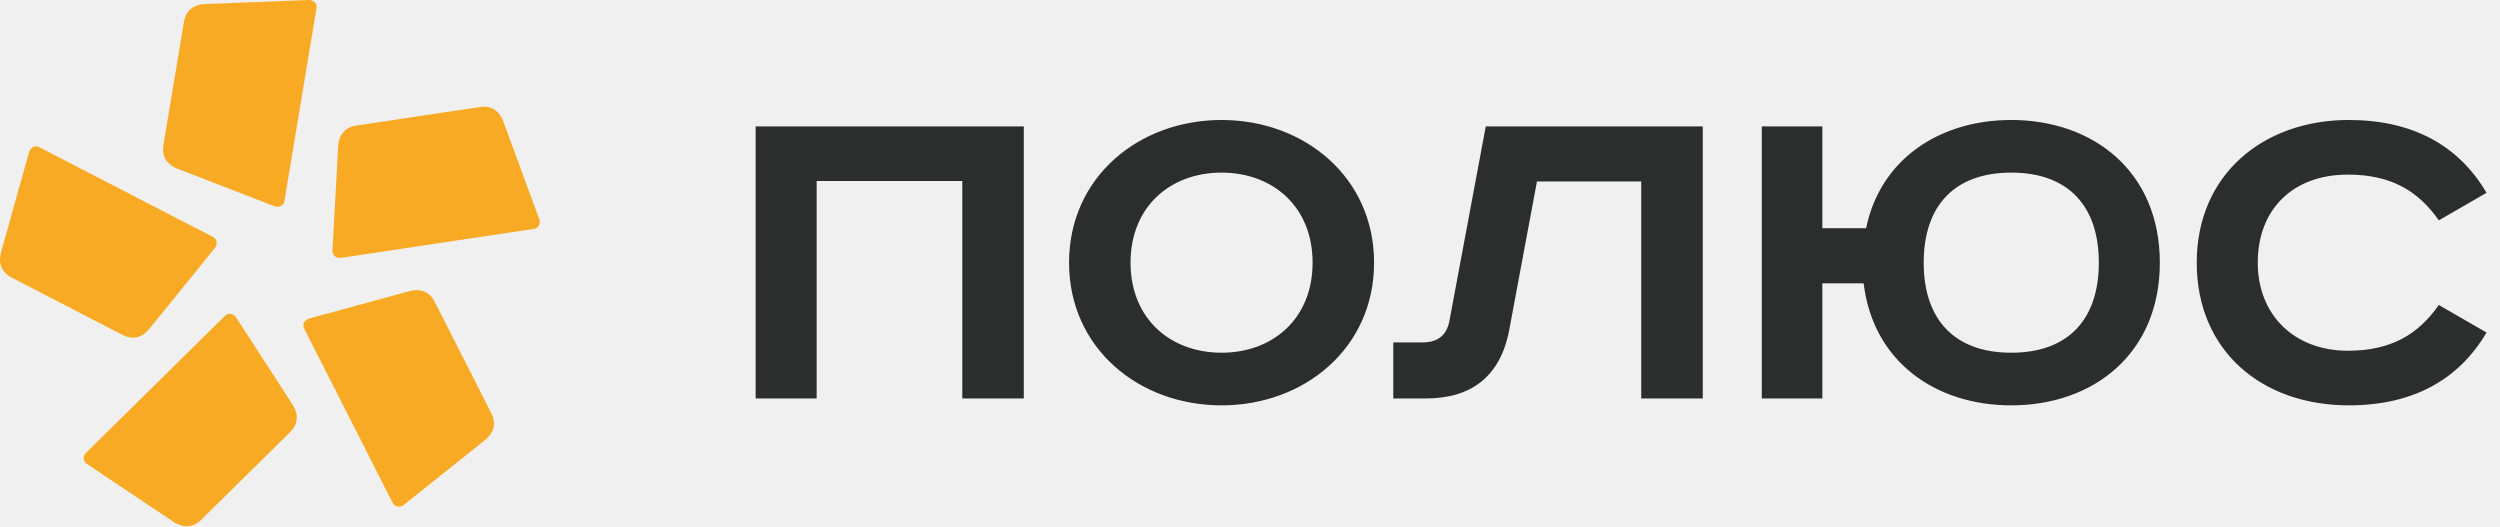
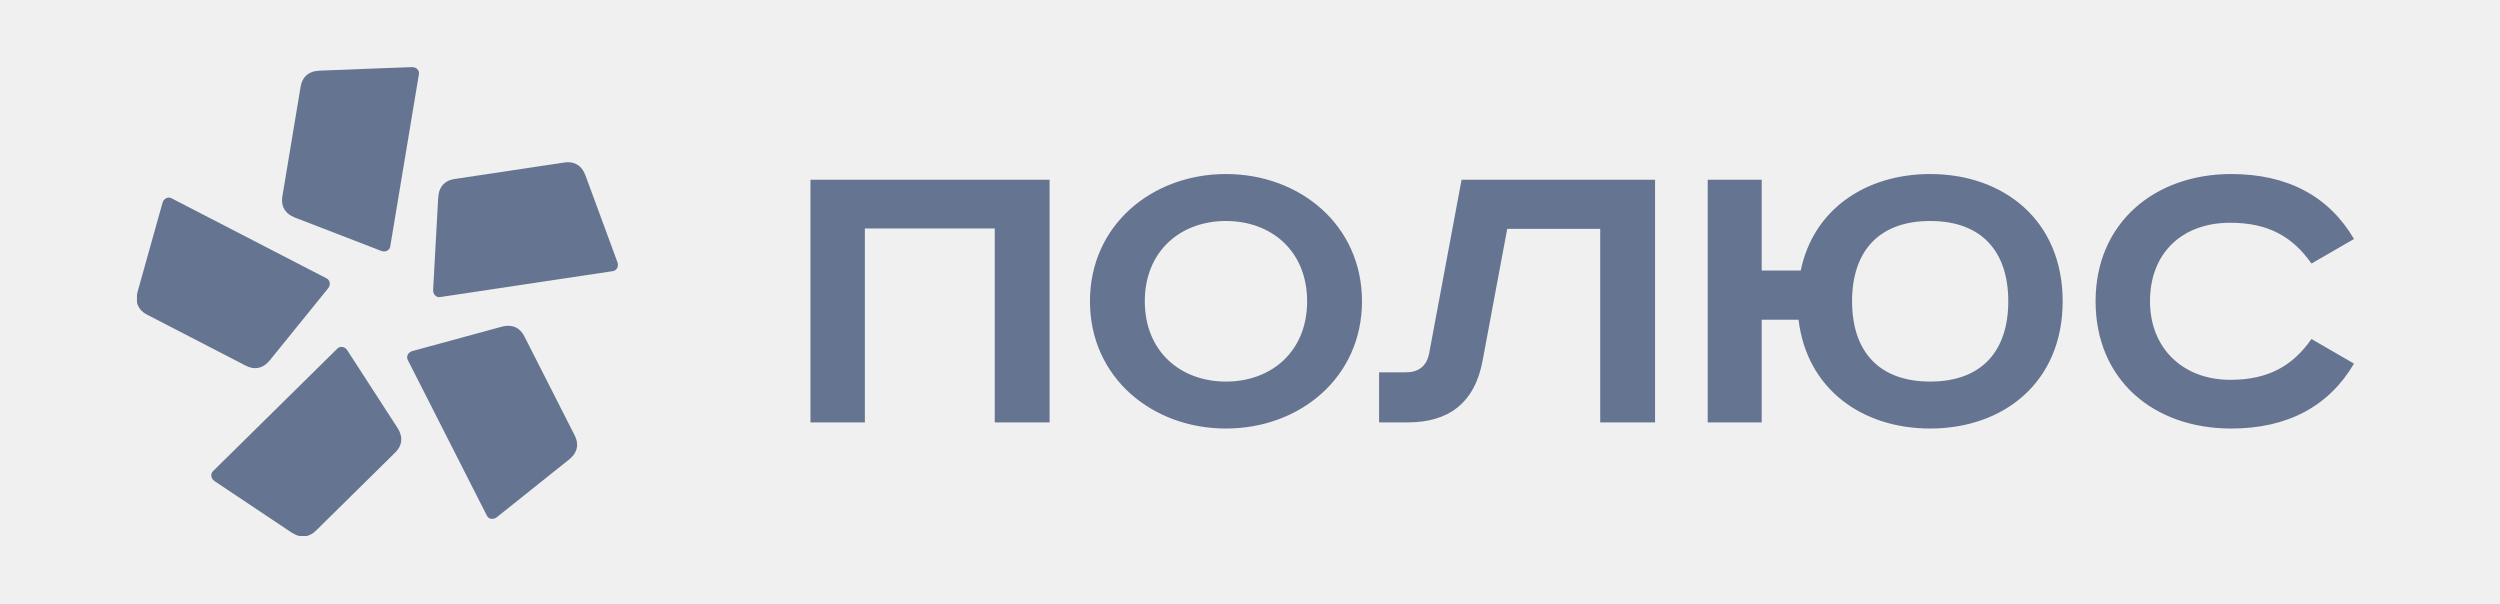
- <svg xmlns="http://www.w3.org/2000/svg" width="133" height="28" viewBox="0 0 133 28" fill="none">
-   <g clip-path="url(#clip0_6651_20492)">
-     <path d="M40.2 6.723V21.198H43.446V9.629H51.194V21.198H54.466V6.723H40.2ZM60.145 13.974C60.145 10.99 62.265 9.183 64.987 9.183C67.71 9.183 69.83 10.99 69.83 13.974C69.83 16.958 67.71 18.764 64.987 18.764C62.265 18.764 60.145 16.958 60.145 13.974ZM73.101 13.974C73.101 9.419 69.385 6.383 64.987 6.383C60.59 6.383 56.874 9.419 56.874 13.974C56.874 18.528 60.59 21.565 64.987 21.565C69.385 21.565 73.101 18.528 73.101 13.974ZM79.043 6.723L77.106 17.088C76.95 17.874 76.452 18.214 75.693 18.214H74.123V21.198H75.85C78.232 21.198 79.829 20.072 80.3 17.507L81.766 9.654H87.314V21.198H90.587V6.723H79.043ZM93.727 6.723V21.198H96.948V15.073H99.146C99.643 19.235 102.967 21.565 106.999 21.565C111.37 21.565 114.903 18.816 114.903 13.974C114.903 9.131 111.37 6.383 106.999 6.383C103.204 6.383 100.036 8.451 99.277 12.141H96.948V6.723H93.727ZM102.34 13.974C102.34 10.99 103.937 9.183 106.999 9.183C110.062 9.183 111.658 10.99 111.658 13.974C111.658 16.958 110.062 18.764 106.999 18.764C103.937 18.764 102.34 16.958 102.34 13.974ZM132.283 10.257C130.792 7.718 128.332 6.383 124.955 6.383C120.4 6.383 116.866 9.289 116.866 13.974C116.866 18.659 120.322 21.565 124.955 21.565C128.332 21.565 130.792 20.23 132.283 17.691L129.745 16.225C128.645 17.795 127.206 18.659 124.902 18.659C122.076 18.659 120.113 16.774 120.113 13.974C120.113 11.12 121.997 9.289 124.902 9.289C127.206 9.289 128.645 10.152 129.745 11.723L132.283 10.257Z" fill="#2B2E2D" />
-     <path fill-rule="evenodd" clip-rule="evenodd" d="M16.841 0.425L15.13 10.704C15.09 10.949 14.826 11.059 14.597 10.97L9.454 8.983C8.818 8.737 8.605 8.259 8.692 7.73L9.788 1.152C9.876 0.625 10.232 0.241 10.914 0.215L16.422 0C16.669 -0.009 16.882 0.181 16.841 0.425ZM2.079 7.826L11.338 12.609C11.557 12.723 11.582 13.007 11.426 13.199L7.956 17.483C7.527 18.013 7.007 18.069 6.531 17.823L0.606 14.762C0.131 14.516 -0.124 14.06 0.06 13.402L1.547 8.094C1.613 7.856 1.859 7.712 2.079 7.826ZM4.556 24.111L11.977 16.795C12.153 16.621 12.431 16.686 12.565 16.893L15.56 21.52C15.931 22.094 15.823 22.606 15.442 22.982L10.693 27.663C10.312 28.039 9.799 28.14 9.231 27.761L4.647 24.7C4.441 24.563 4.38 24.285 4.556 24.111ZM20.897 26.765L16.177 17.474C16.065 17.253 16.212 17.009 16.45 16.944L21.768 15.494C22.427 15.314 22.881 15.572 23.124 16.05L26.144 21.995C26.386 22.473 26.327 22.992 25.793 23.419L21.485 26.858C21.292 27.012 21.008 26.985 20.897 26.765ZM28.412 12.175L18.106 13.723C17.861 13.759 17.676 13.543 17.689 13.297L17.991 7.792C18.029 7.111 18.417 6.761 18.947 6.681L25.541 5.692C26.07 5.612 26.545 5.832 26.781 6.473L28.686 11.646C28.771 11.877 28.657 12.139 28.412 12.175Z" fill="#F9AA24" />
+ <svg xmlns="http://www.w3.org/2000/svg" width="116" height="28" viewBox="0 0 116 28" fill="none">
+   <g clip-path="url(#clip0_7026_3123)">
+     <mask id="mask0_7026_3123" style="mask-type:alpha" maskUnits="userSpaceOnUse" x="6" y="3" width="104" height="22">
+       <path d="M37.605 8.34V19.598H40.13V10.6H46.156V19.598H48.701V8.34H37.605ZM53.119 13.979C53.119 11.659 54.768 10.254 56.885 10.254C59.003 10.254 60.651 11.659 60.651 13.979C60.651 16.3 59.003 17.705 56.885 17.705C54.768 17.705 53.119 16.3 53.119 13.979ZM63.196 13.979C63.196 10.437 60.305 8.075 56.885 8.075C53.465 8.075 50.574 10.437 50.574 13.979C50.574 17.522 53.465 19.884 56.885 19.884C60.305 19.884 63.196 17.522 63.196 13.979ZM67.817 8.34L66.311 16.402C66.189 17.013 65.802 17.277 65.211 17.277H63.99V19.598H65.333C67.186 19.598 68.428 18.723 68.794 16.728L69.935 10.62H74.25V19.598H76.795V8.34H67.817ZM79.238 8.34V19.598H81.743V14.835H83.453C83.839 18.072 86.424 19.884 89.56 19.884C92.96 19.884 95.708 17.746 95.708 13.979C95.708 10.213 92.96 8.075 89.56 8.075C86.609 8.075 84.145 9.684 83.554 12.554H81.743V8.34H79.238ZM85.936 13.979C85.936 11.659 87.179 10.254 89.56 10.254C91.942 10.254 93.184 11.659 93.184 13.979C93.184 16.3 91.942 17.705 89.56 17.705C87.179 17.705 85.936 16.3 85.936 13.979ZM109.226 11.089C108.066 9.114 106.153 8.075 103.526 8.075C99.983 8.075 97.235 10.336 97.235 13.979C97.235 17.624 99.923 19.884 103.526 19.884C106.153 19.884 108.066 18.845 109.226 16.871L107.252 15.73C106.396 16.952 105.277 17.624 103.485 17.624C101.287 17.624 99.76 16.158 99.76 13.979C99.76 11.76 101.226 10.336 103.485 10.336C105.277 10.336 106.396 11.007 107.252 12.229L109.226 11.089Z" fill="#FEFEFE" />
+       <path fill-rule="evenodd" clip-rule="evenodd" d="M19.438 3.441L18.107 11.437C18.075 11.627 17.871 11.712 17.692 11.643L13.692 10.098C13.197 9.906 13.032 9.535 13.1 9.124L13.951 4.007C14.02 3.597 14.297 3.299 14.828 3.278L19.112 3.111C19.304 3.104 19.469 3.252 19.438 3.441ZM7.956 9.198L15.157 12.918C15.328 13.007 15.347 13.228 15.226 13.377L12.527 16.709C12.193 17.121 11.789 17.165 11.419 16.974L6.81 14.593C6.441 14.402 6.242 14.046 6.385 13.535L7.542 9.407C7.594 9.221 7.785 9.109 7.956 9.198ZM9.882 21.864L15.654 16.174C15.791 16.038 16.007 16.089 16.112 16.25L18.441 19.849C18.73 20.295 18.646 20.693 18.349 20.986L14.656 24.627C14.36 24.919 13.96 24.998 13.518 24.703L9.953 22.322C9.793 22.216 9.746 21.999 9.882 21.864ZM22.592 23.928L18.921 16.702C18.834 16.53 18.948 16.34 19.133 16.289L23.269 15.162C23.782 15.022 24.136 15.223 24.324 15.594L26.673 20.218C26.861 20.59 26.815 20.994 26.4 21.326L23.05 24C22.899 24.12 22.679 24.1 22.592 23.928ZM28.437 12.581L20.422 13.784C20.231 13.813 20.087 13.644 20.097 13.453L20.332 9.172C20.361 8.642 20.663 8.369 21.075 8.308L26.204 7.538C26.616 7.476 26.985 7.647 27.168 8.145L28.65 12.169C28.716 12.349 28.627 12.552 28.437 12.581Z" fill="#92A1B8" />
+     </mask>
+     <g mask="url(#mask0_7026_3123)">
+       <rect x="2.633" y="1.695" width="117.169" height="23.194" fill="#657591" />
+     </g>
  </g>
  <defs>
-     <clipPath id="clip0_6651_20492">
-       <rect width="132.284" height="28" fill="white" />
+     <clipPath id="clip0_7026_3123">
+       <rect width="102.888" height="21.778" fill="white" transform="translate(6.33887 3.11108)" />
    </clipPath>
  </defs>
</svg>
